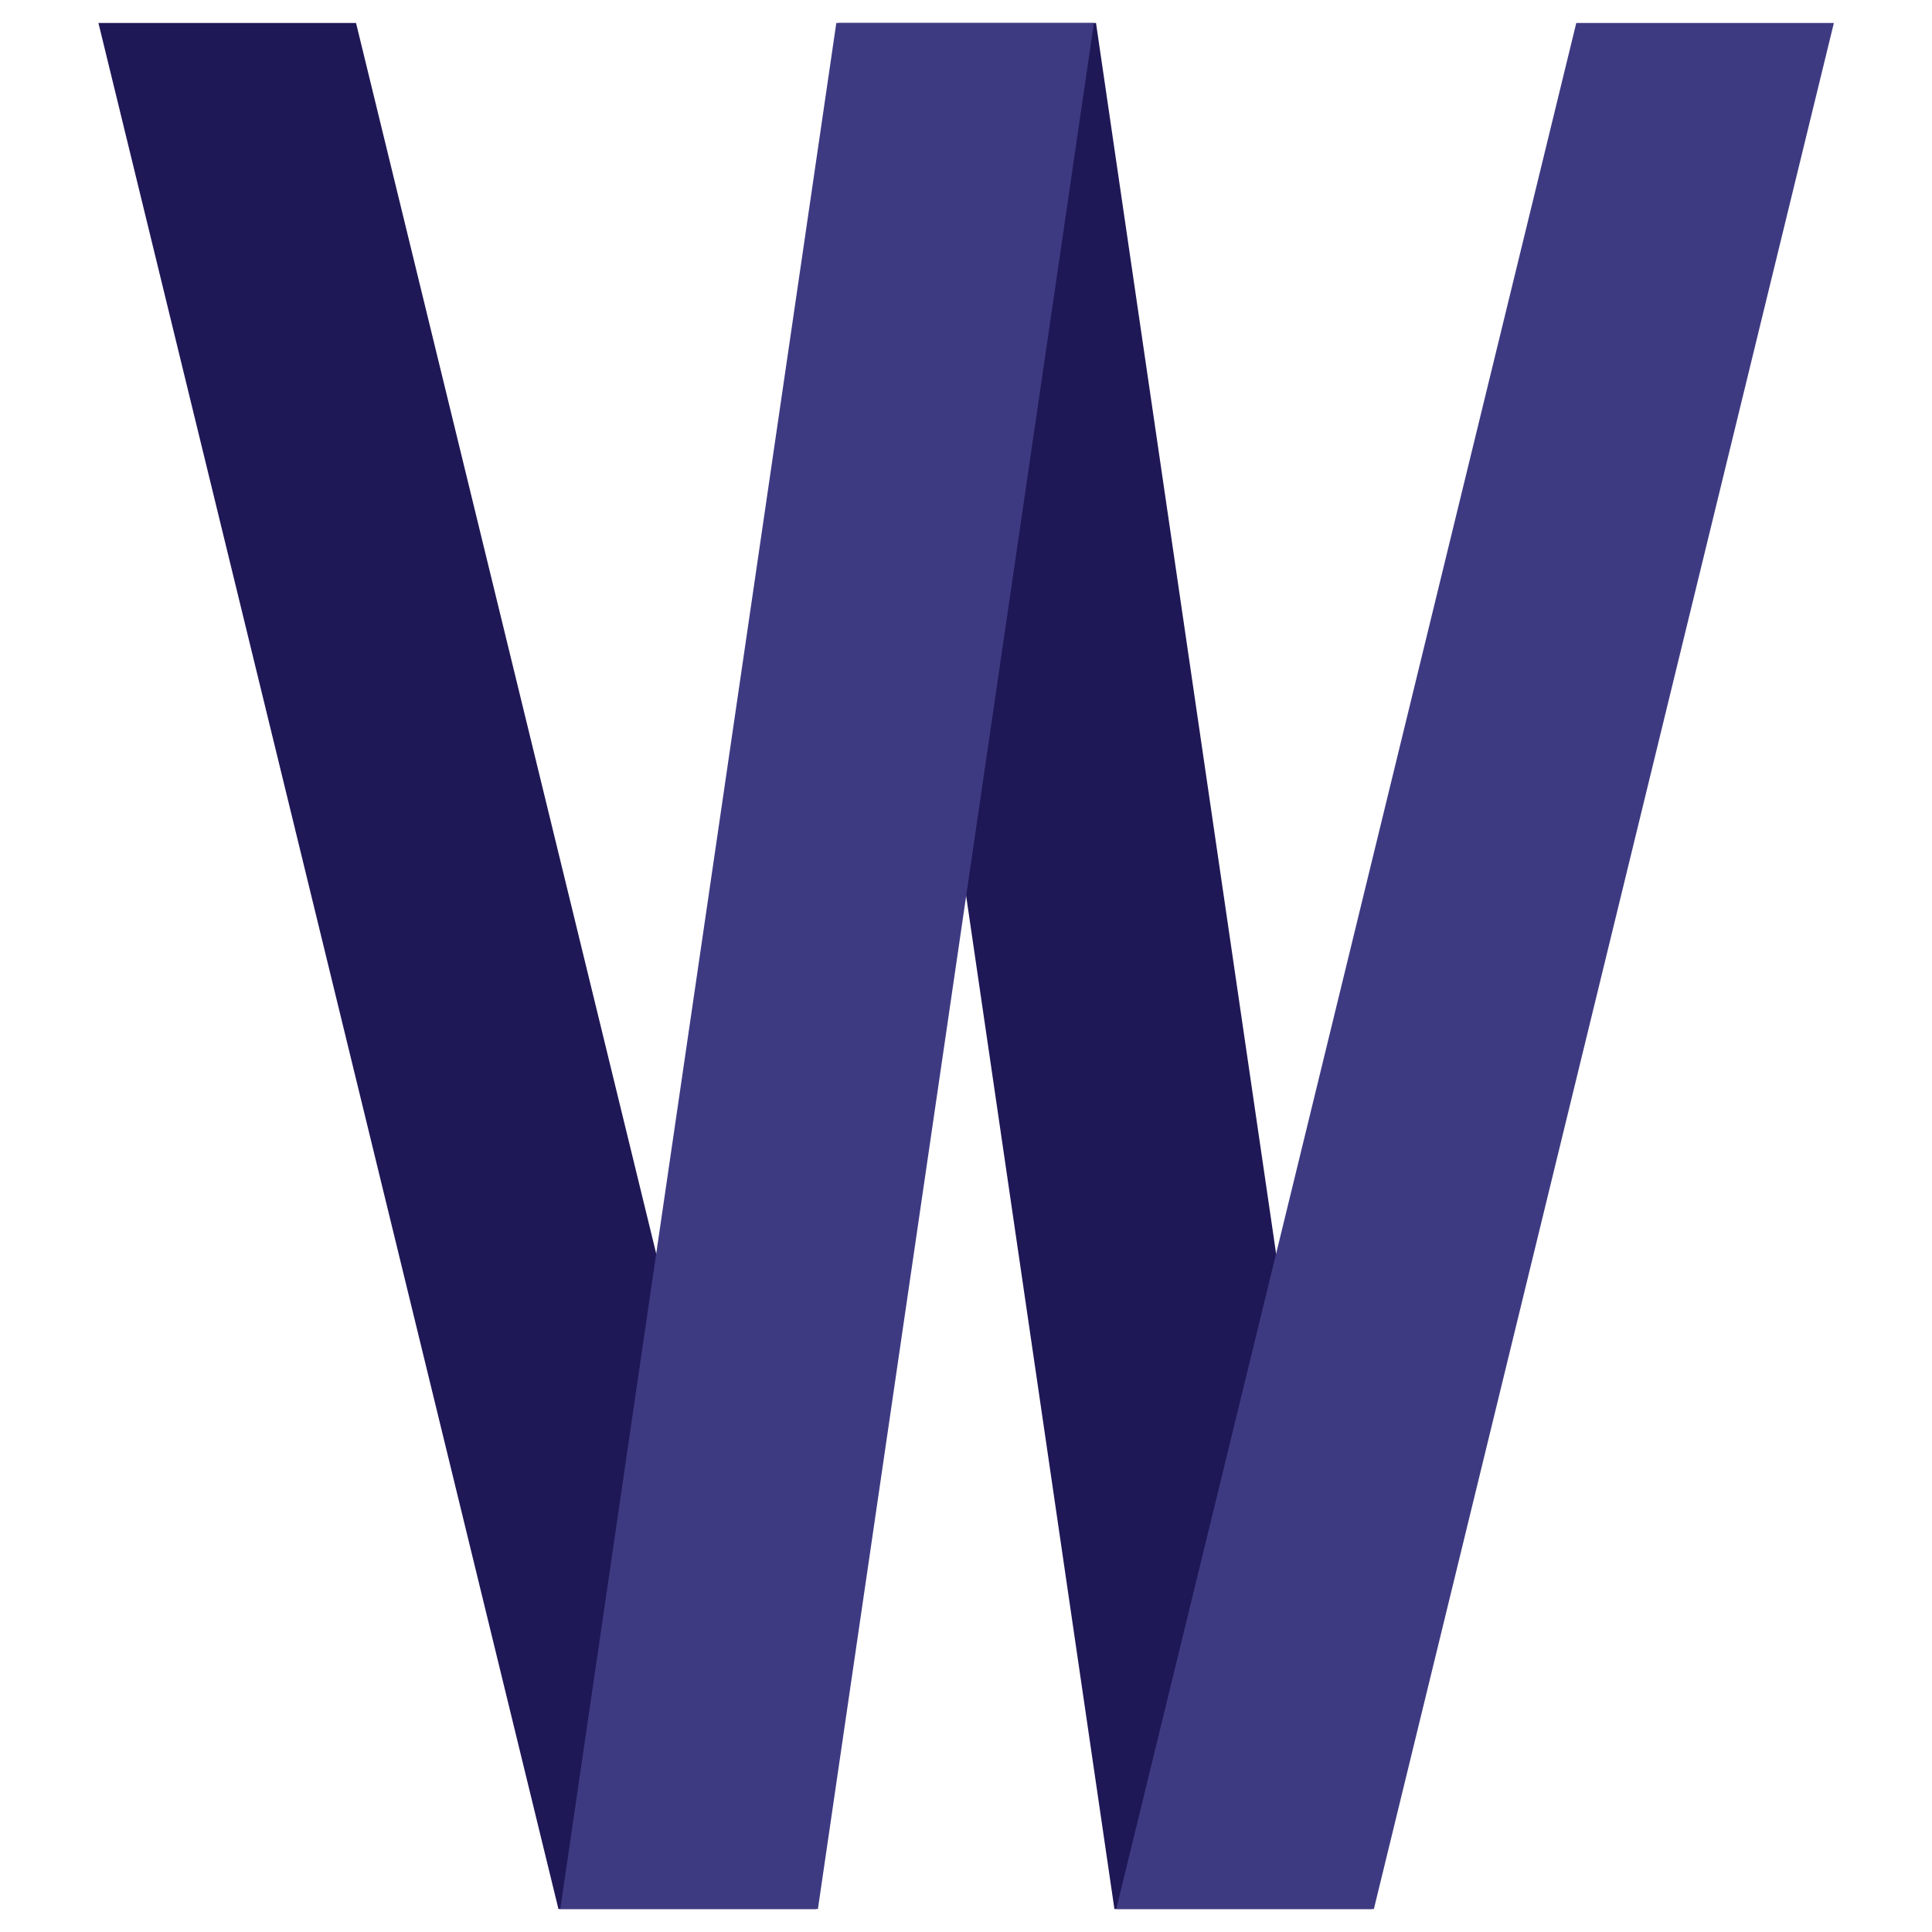
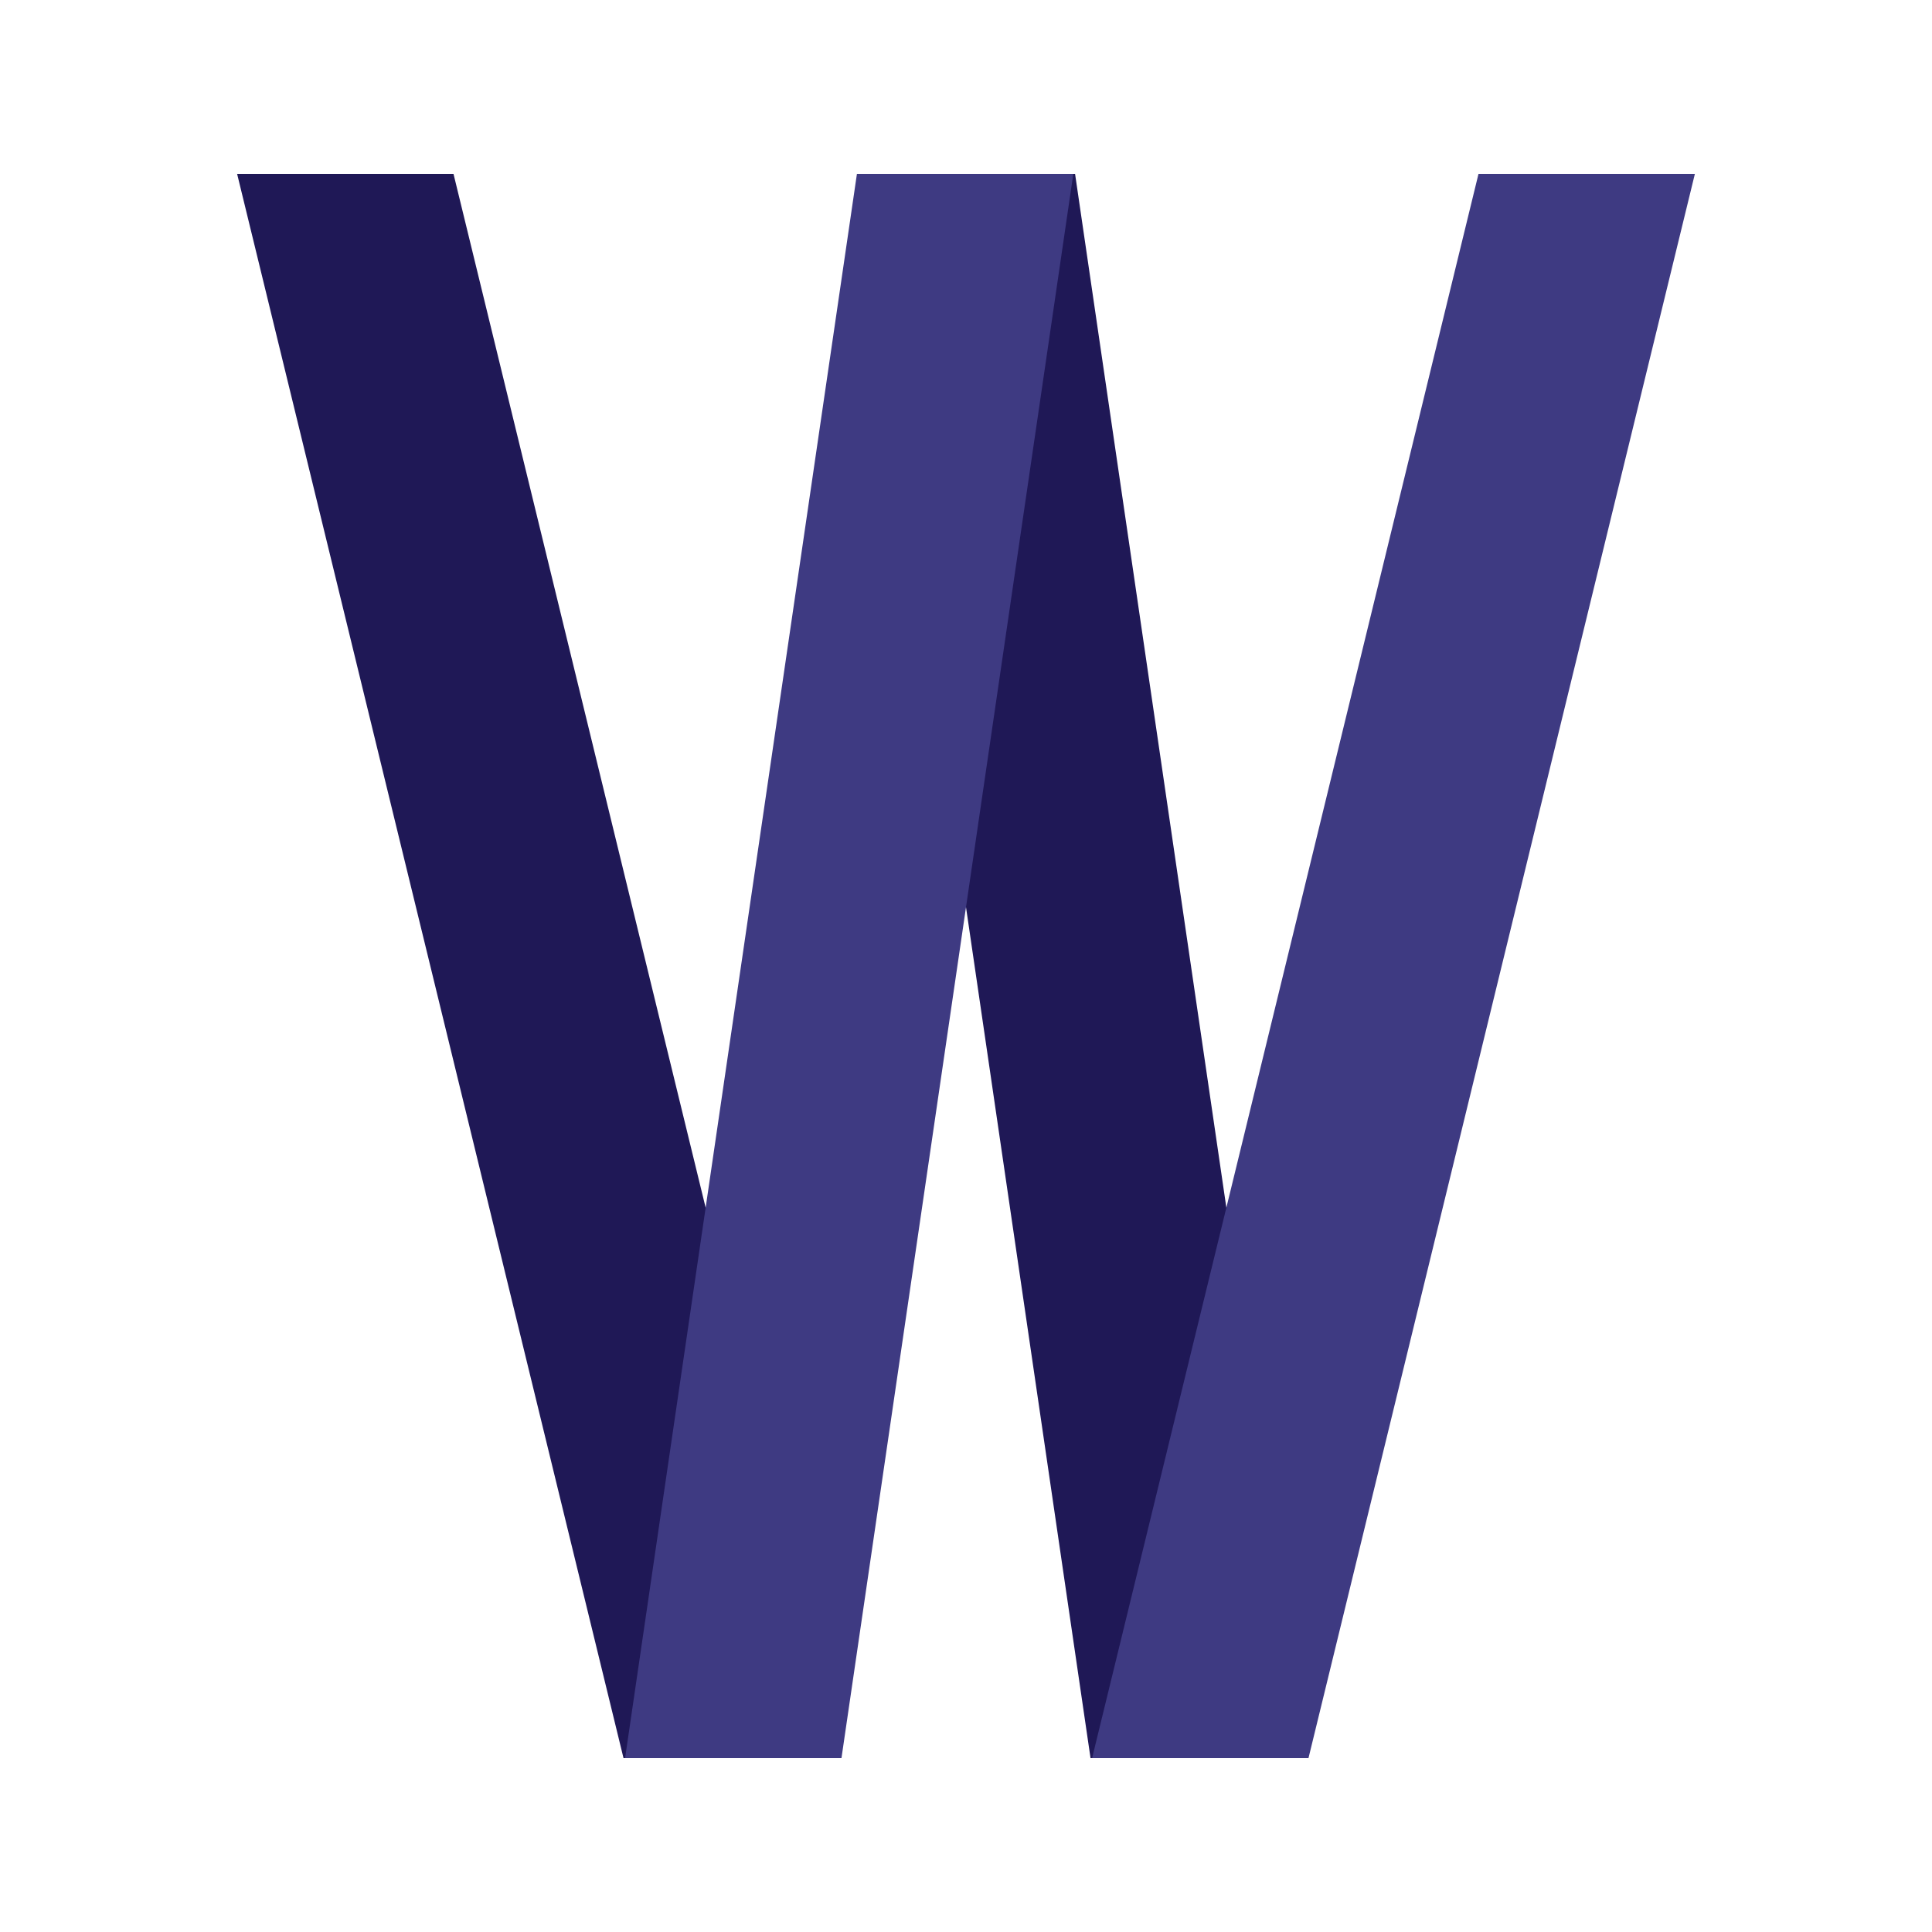
- <svg xmlns="http://www.w3.org/2000/svg" version="1.1" id="svg2" viewBox="0 0 210 210">
+ <svg xmlns="http://www.w3.org/2000/svg" viewBox="0 0 250 250" id="svg2" version="1.1">
  <defs id="defs4" />
  <g id="layer1">
-     <path id="path5095" d="m 10.7,2.5 28,-7e-5 50,205 -28,0 z" style="fill:#1F1856;fill-opacity:1;fill-rule:evenodd;stroke:none;stroke-width:1px;stroke-linecap:butt;stroke-linejoin:miter;stroke-opacity:1" />
-     <path id="path5095-2" d="m 91.131,2.5 28,-1.5e-4 30,205 -28,0 z" style="fill:#1F1856;fill-opacity:1;fill-rule:evenodd;stroke:none;stroke-width:1px;stroke-linecap:butt;stroke-linejoin:miter;stroke-opacity:1" />
-     <path id="path5095-5-6" d="m 118.903,2.5 -28,-1.5e-4 -30,205 28,0 z" style="fill:#3E3A82;fill-opacity:1;fill-rule:evenodd;stroke:none;stroke-width:1px;stroke-linecap:butt;stroke-linejoin:miter;stroke-opacity:1" />
-     <path id="path5095-5-6-9" d="m 199.334,2.5 -28,-1.5e-4 -50,205 28,0 z" style="fill:#3E3A82;fill-opacity:1;fill-rule:evenodd;stroke:none;stroke-width:1px;stroke-linecap:butt;stroke-linejoin:miter;stroke-opacity:1" />
+     <path style="fill:#1F1856;fill-opacity:1;fill-rule:evenodd;stroke:none;stroke-width:1px;stroke-linecap:butt;stroke-linejoin:miter;stroke-opacity:1" d="m 30.683,22.5 28,-7e-5 50,205 -28,0 z" id="path5095" />
+     <path style="fill:#1F1856;fill-opacity:1;fill-rule:evenodd;stroke:none;stroke-width:1px;stroke-linecap:butt;stroke-linejoin:miter;stroke-opacity:1" d="m 111.114,22.5 28,-1.5e-4 30,205 -28,0 z" id="path5095-2" />
+     <path style="fill:#3E3A82;fill-opacity:1;fill-rule:evenodd;stroke:none;stroke-width:1px;stroke-linecap:butt;stroke-linejoin:miter;stroke-opacity:1" d="m 138.886,22.5 -28,-1.5e-4 -30,205 28,0 z" id="path5095-5-6" />
+     <path style="fill:#3E3A82;fill-opacity:1;fill-rule:evenodd;stroke:none;stroke-width:1px;stroke-linecap:butt;stroke-linejoin:miter;stroke-opacity:1" d="m 219.317,22.5 -28,-1.5e-4 -50,205 28,0 z" id="path5095-5-6-9" />
  </g>
</svg>
